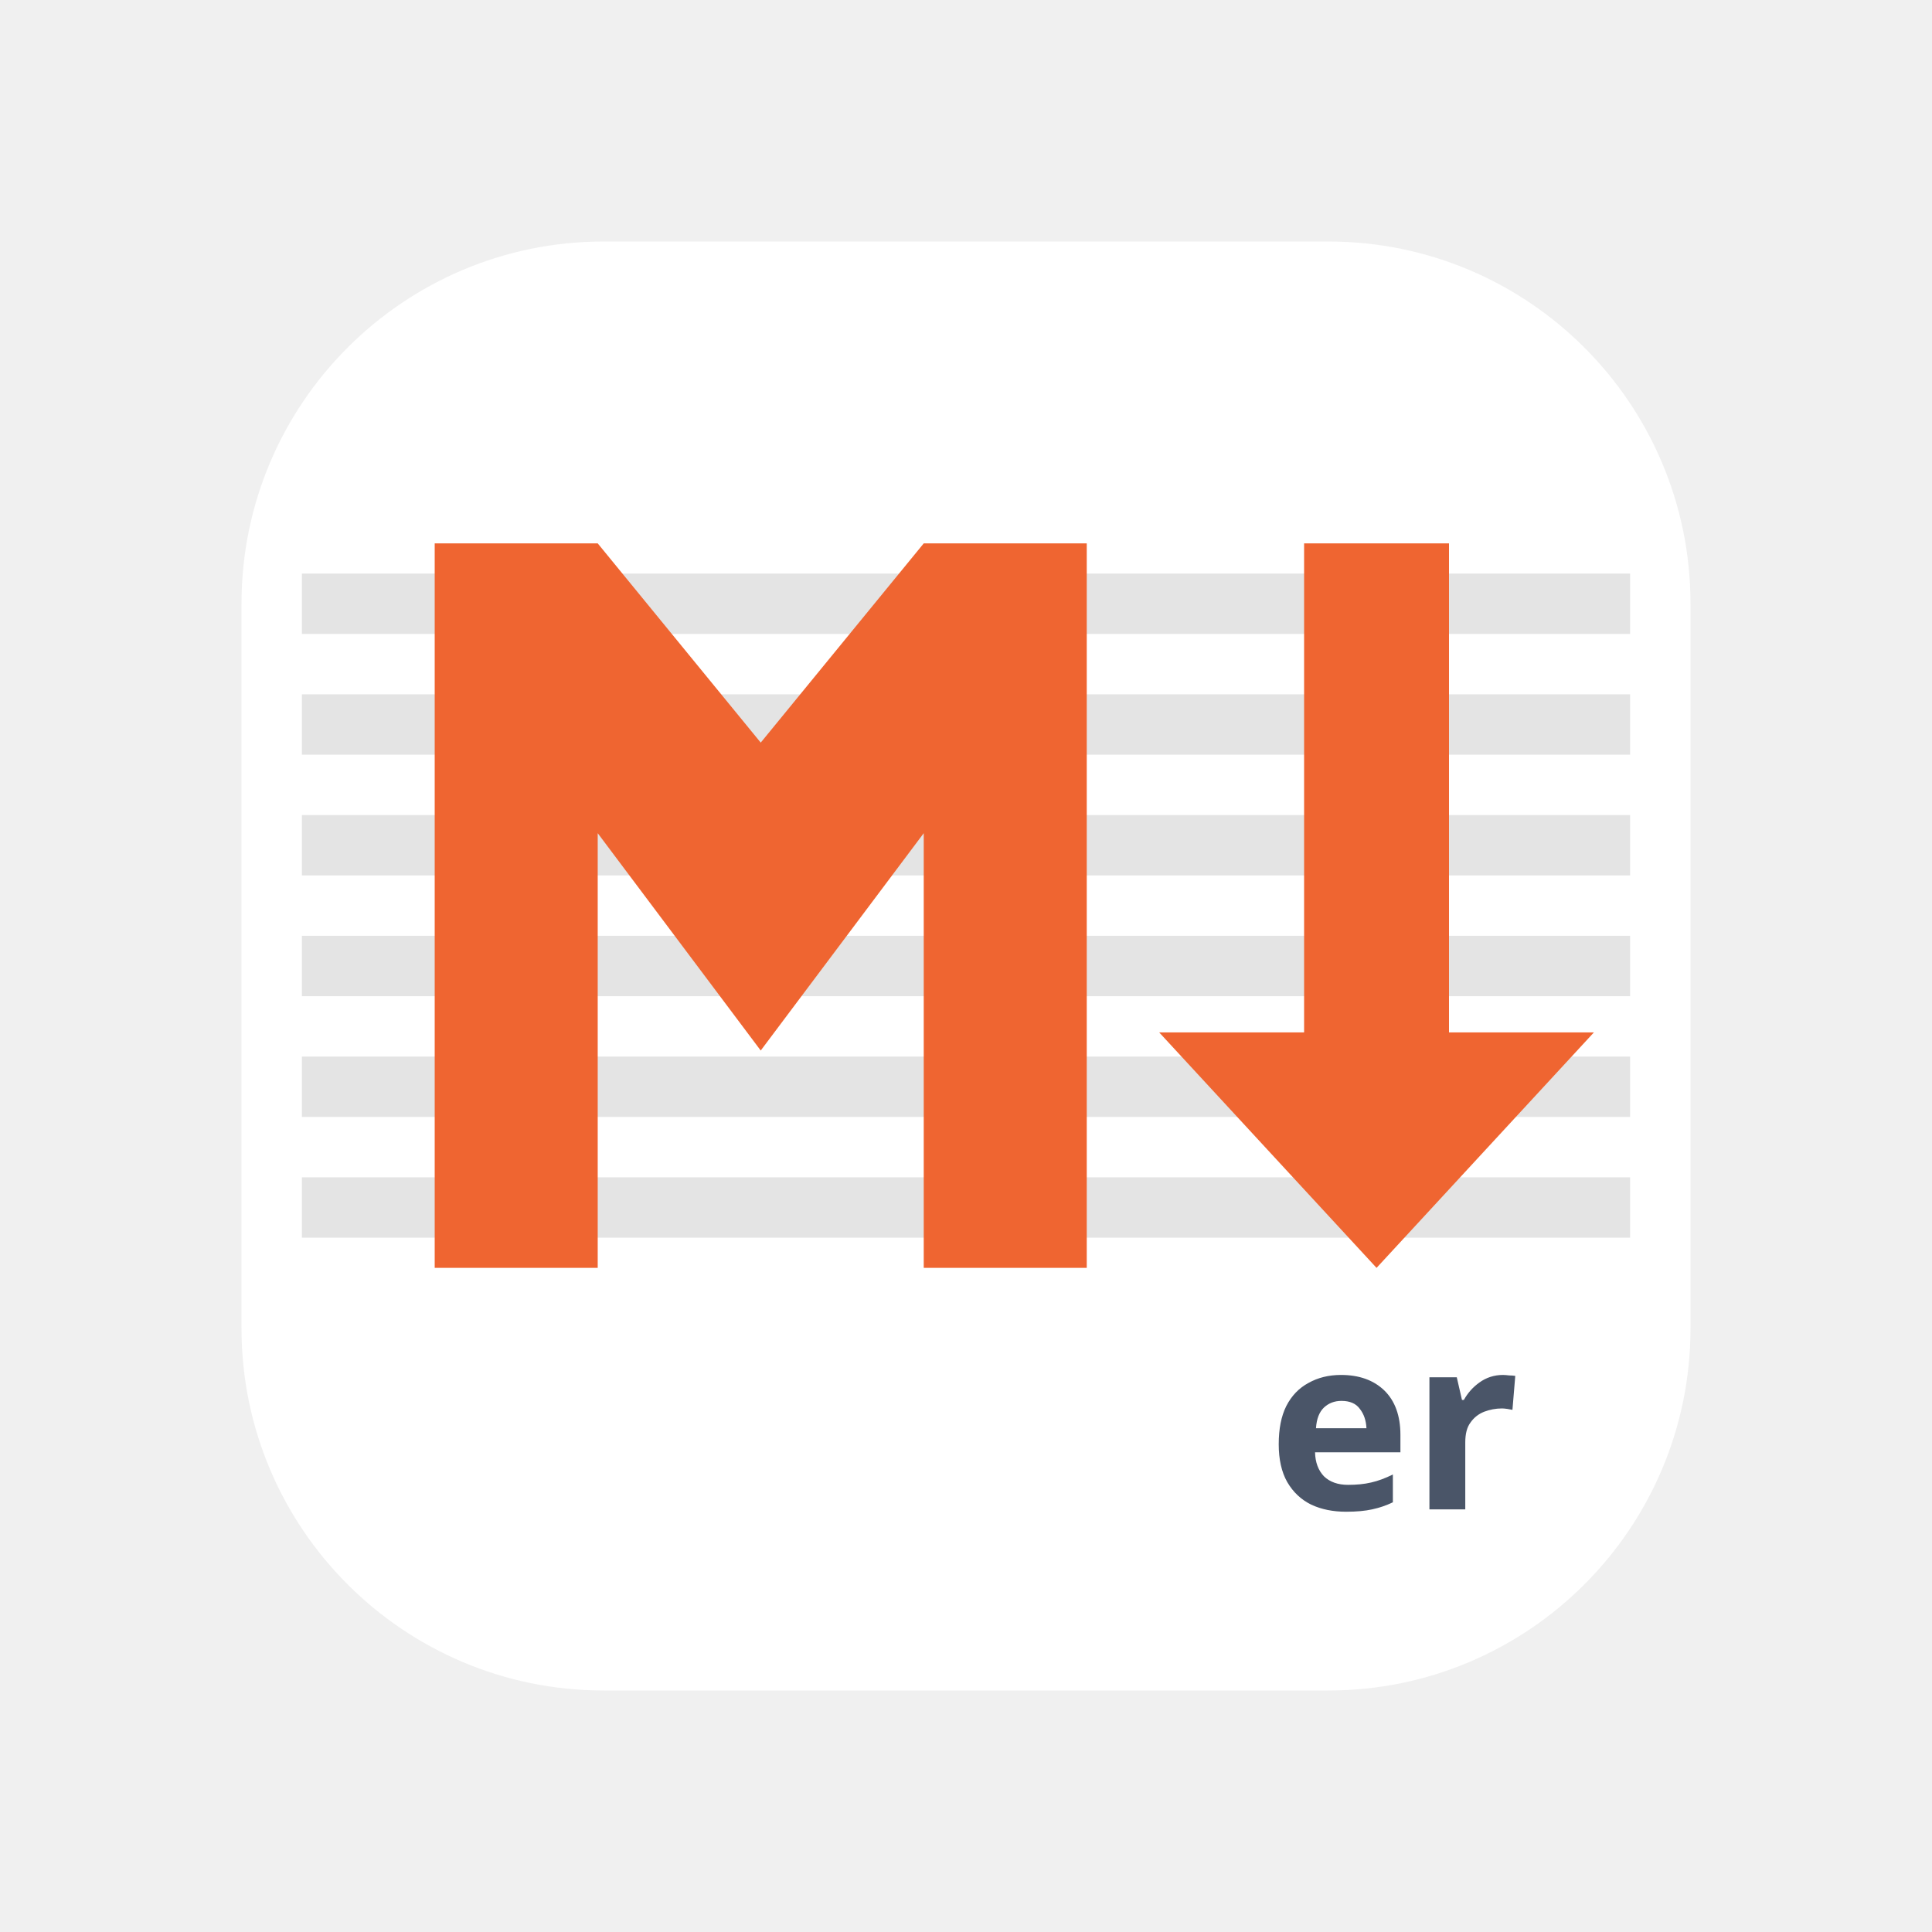
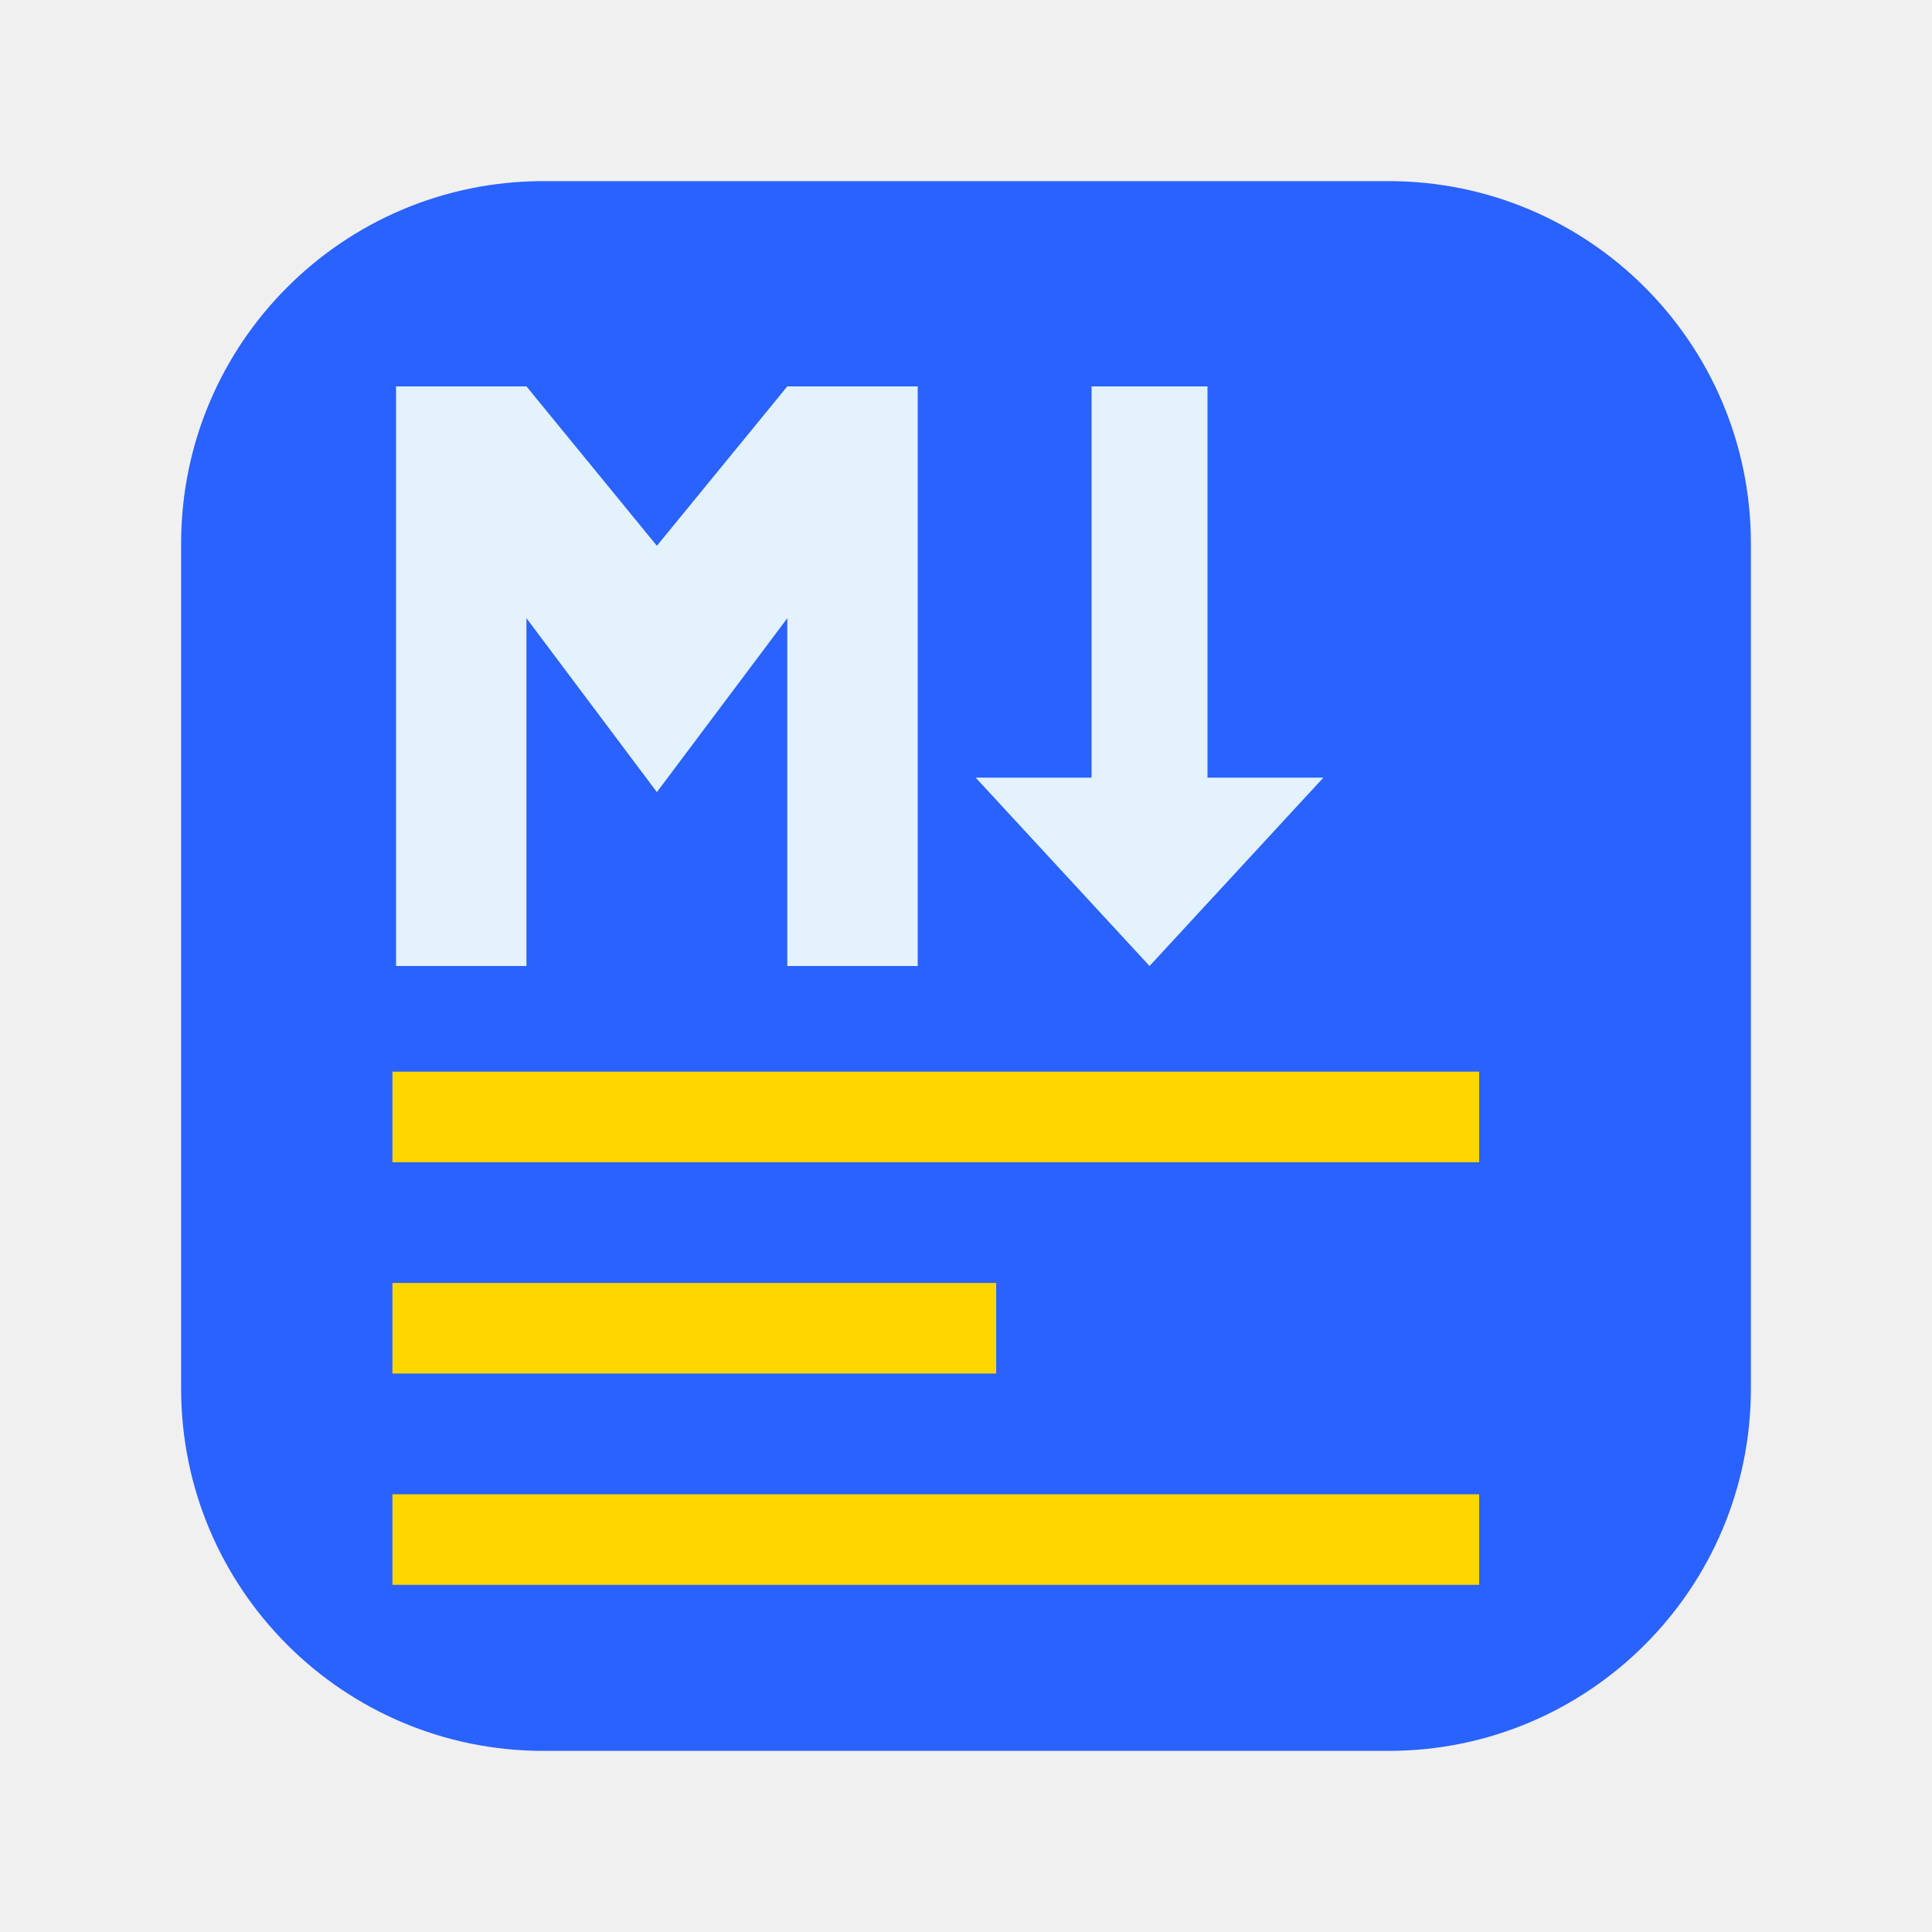
<svg xmlns="http://www.w3.org/2000/svg" viewBox="0 0 64 64">
-   <rect x="8" y="8" width="48" height="48" rx="12" fill="#FFF" />
-   <line x1="10" y1="20" x2="54" y2="20" stroke="#E4E4E4" stroke-width="2" />
-   <line x1="10" y1="24" x2="54" y2="24" stroke="#E4E4E4" stroke-width="2" />
-   <line x1="10" y1="28" x2="54" y2="28" stroke="#E4E4E4" stroke-width="2" />
-   <line x1="10" y1="32" x2="54" y2="32" stroke="#E4E4E4" stroke-width="2" />
-   <line x1="10" y1="36" x2="54" y2="36" stroke="#E4E4E4" stroke-width="2" />
-   <line x1="10" y1="40" x2="54" y2="40" stroke="#E4E4E4" stroke-width="2" />
-   <g fill="#EF6531">
+   <rect x="6" y="6" width="52" height="52" rx="12" fill="#2962FF" />
+   <g stroke="#FFD600" stroke-width="3">
+     <line x1="13" y1="37" x2="49" y2="37" />
+     <line x1="13" y1="44" x2="33" y2="44" />
+     <line x1="13" y1="51" x2="49" y2="51" />
+   </g>
+   <g fill="#E3F2FD" transform="scale(0.8) translate(2,-2)">
    <path d="       M14.4 42       V18       h5.4       l5.4 6.6       l5.4 -6.6       h5.4       v24       h-5.4       V27.6       l-5.4 7.2       l-5.4 -7.2       v14.4       z" />
    <path d="       M45.6 42       l-7.2 -7.8       h4.8       V18       h4.8       v16.2       h4.8       z" />
  </g>
-   <text x="42" y="50" font-size="8" fill="#4A5568" font-family="Sans-serif" font-weight="900">er</text>
</svg>
